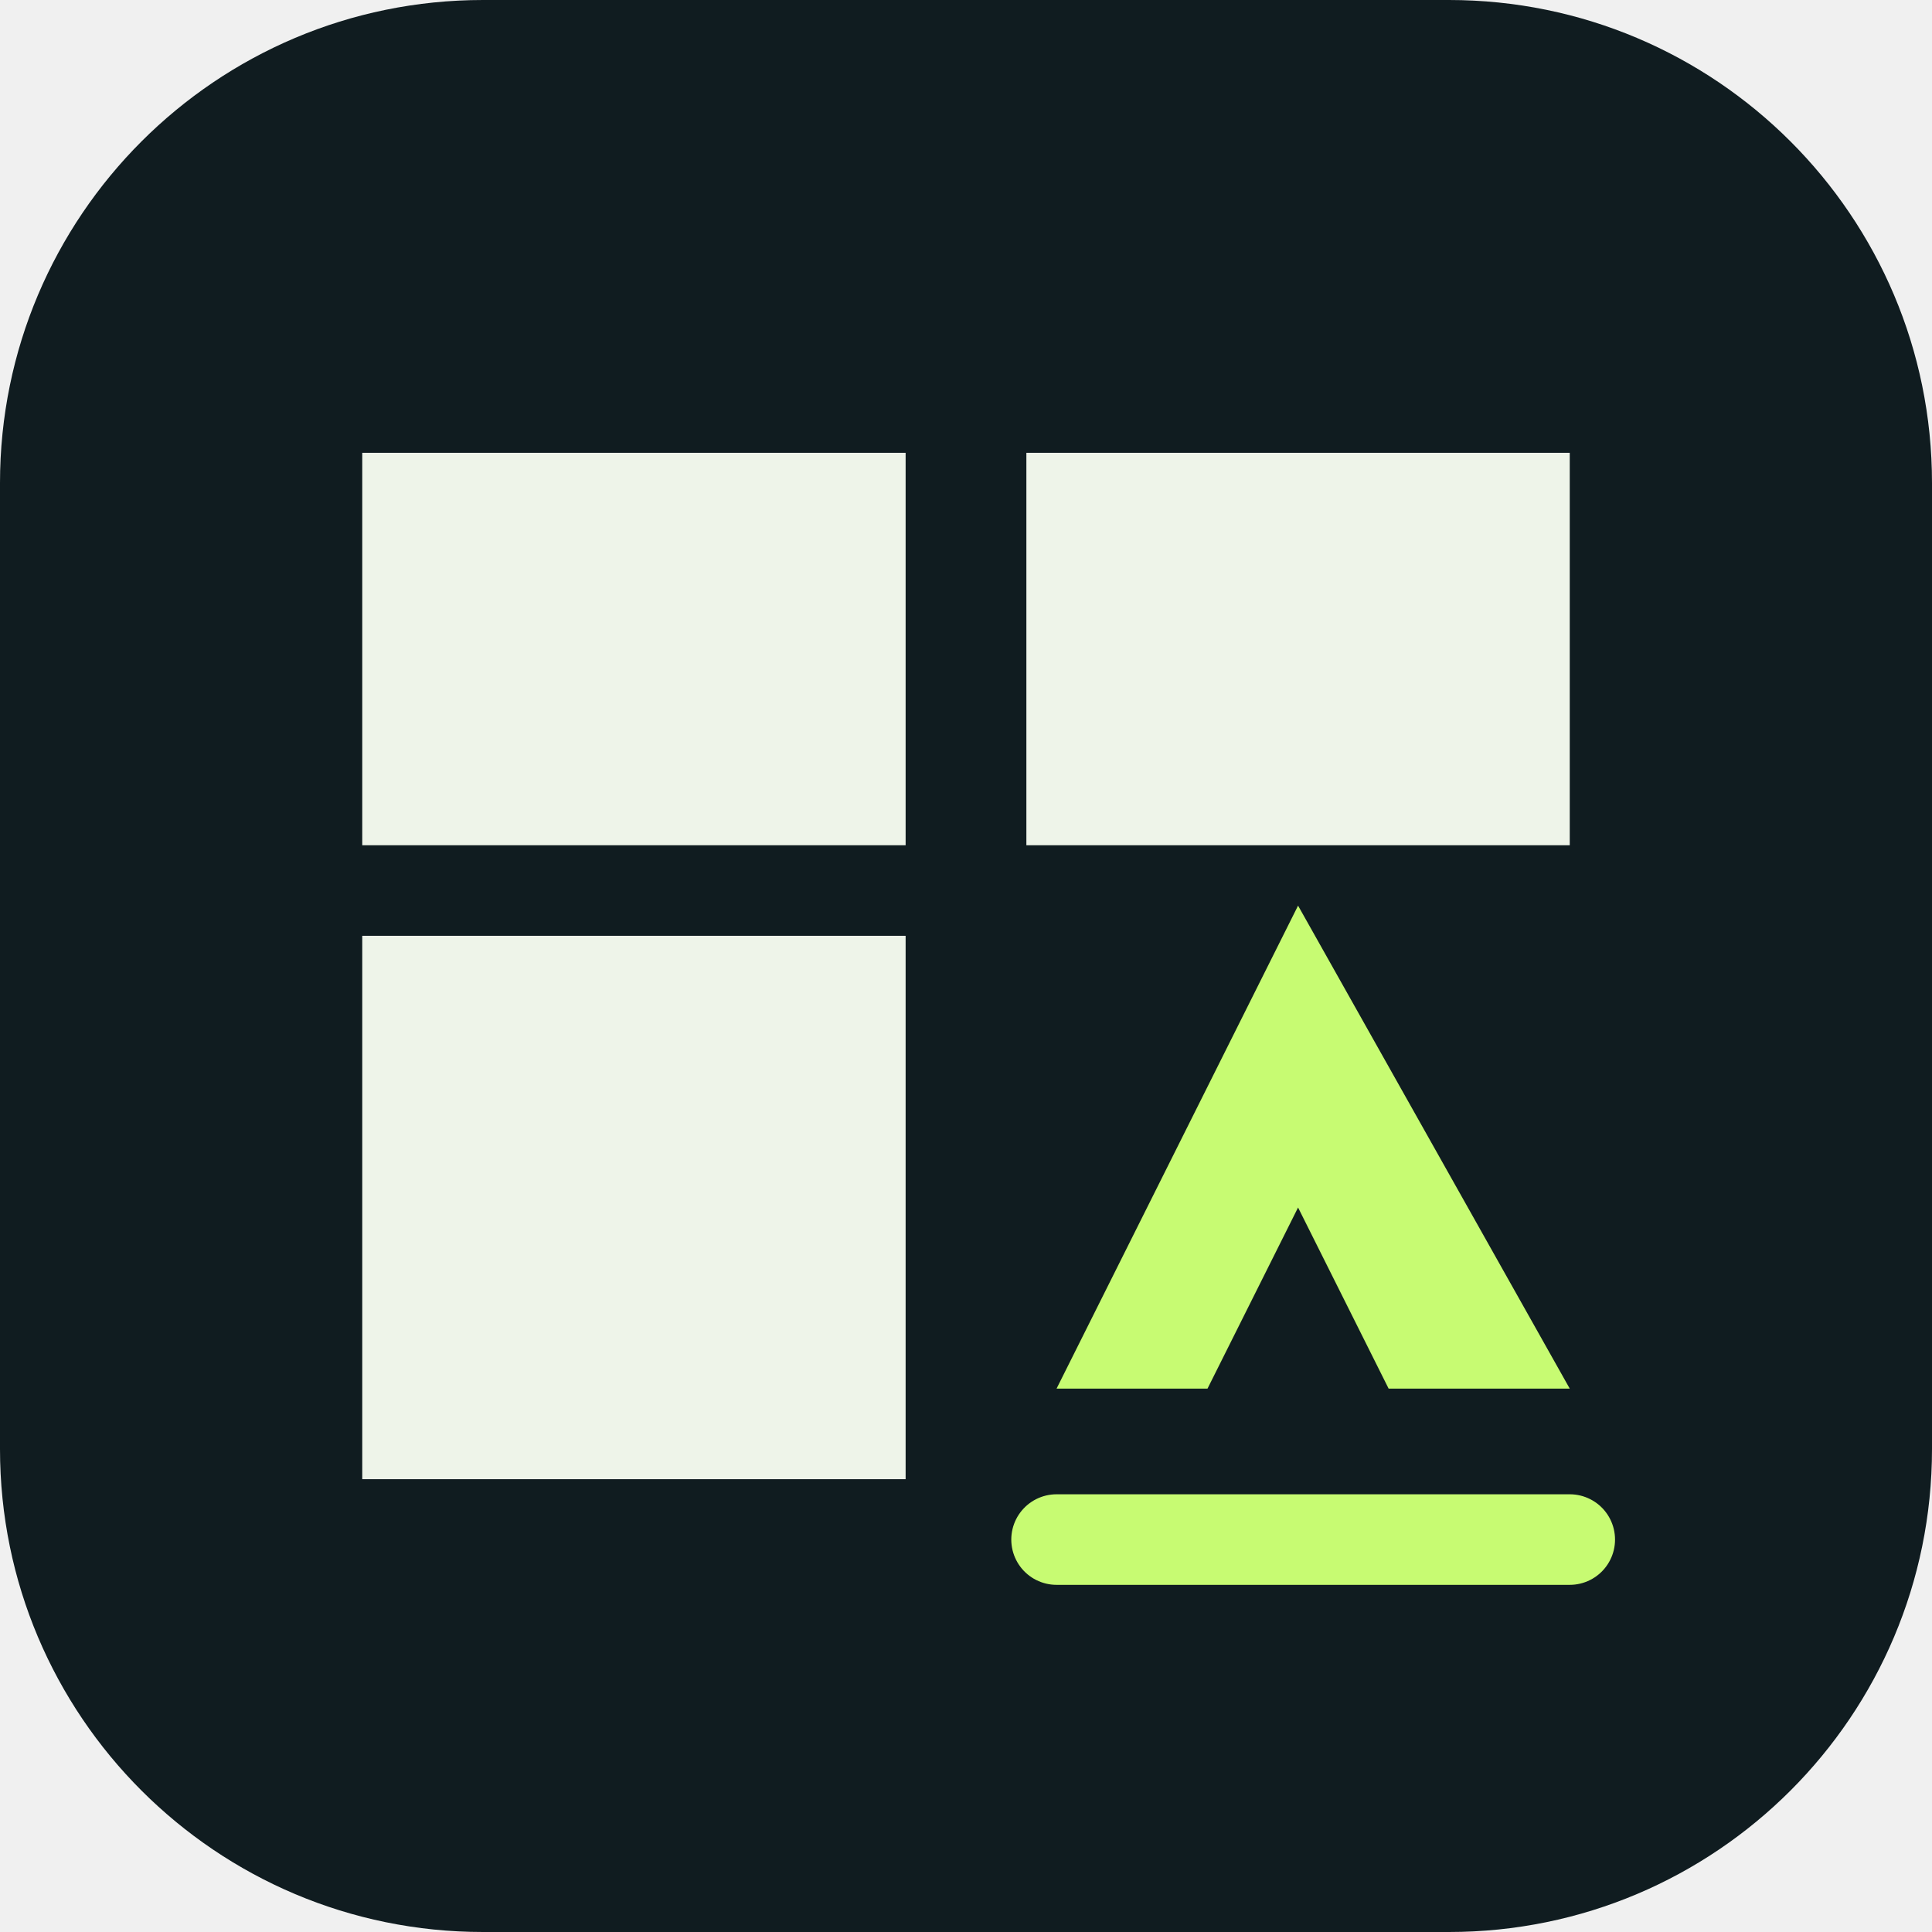
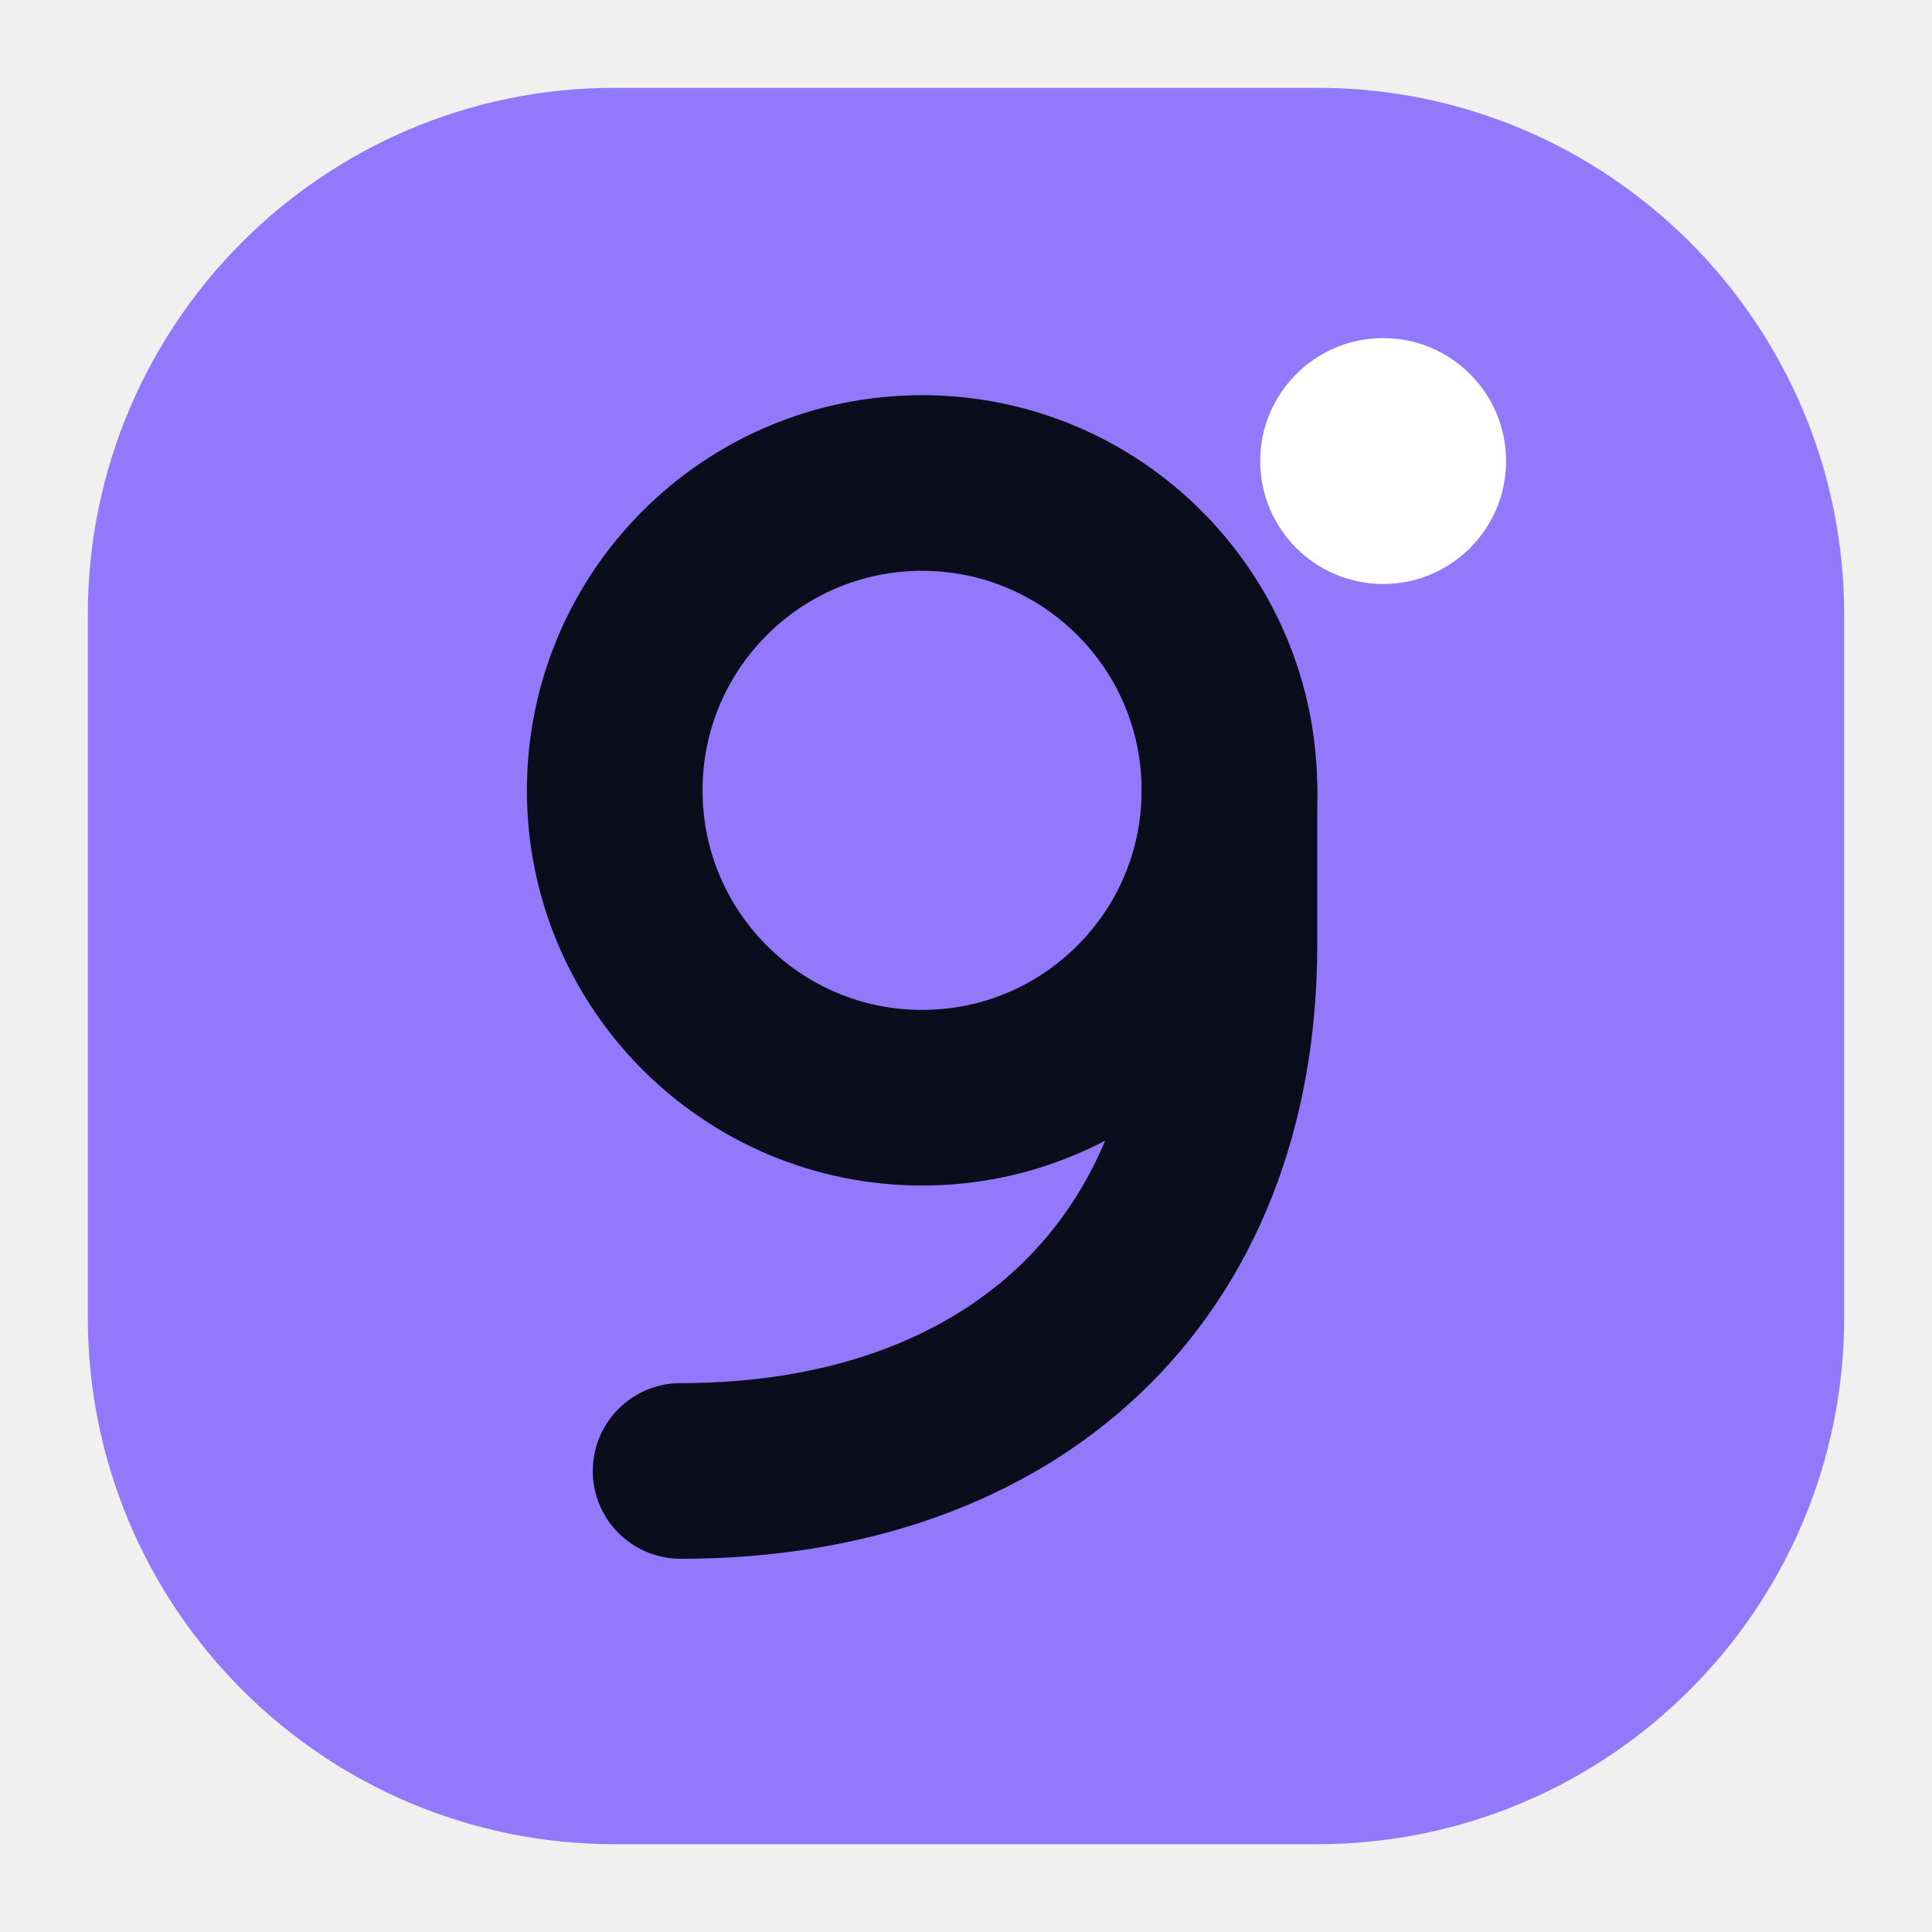
- <svg xmlns="http://www.w3.org/2000/svg" viewBox="0 0 64 64">
-   <rect width="64" height="64" rx="16" fill="#101c20" />
-   <path d="M12 15h18v13H12zM34 15h18v13H34zM12 31h18v18H12z" fill="#eef4e9" />
-   <path d="m35 46 8-16 9 16h-6l-3-6-3 6h-5Z" fill="#c7fb72" />
-   <path d="M35 51h17" stroke="#c7fb72" stroke-width="3" stroke-linecap="round" />
+ <svg xmlns="http://www.w3.org/2000/svg" viewBox="0 0 44 44">
+   <rect x="2" y="2" width="40" height="40" rx="12" fill="#9278fa" />
+   <g fill="none" stroke="#0b0d1c" stroke-width="4" stroke-linecap="round">
+     <circle cx="21" cy="18" r="7" />
+     <path d="M28 18v3.5C28 29 23 33.5 15.5 33.5" />
+   </g>
+   <circle cx="31.5" cy="10.5" r="2.8" fill="#ffffff" />
</svg>
